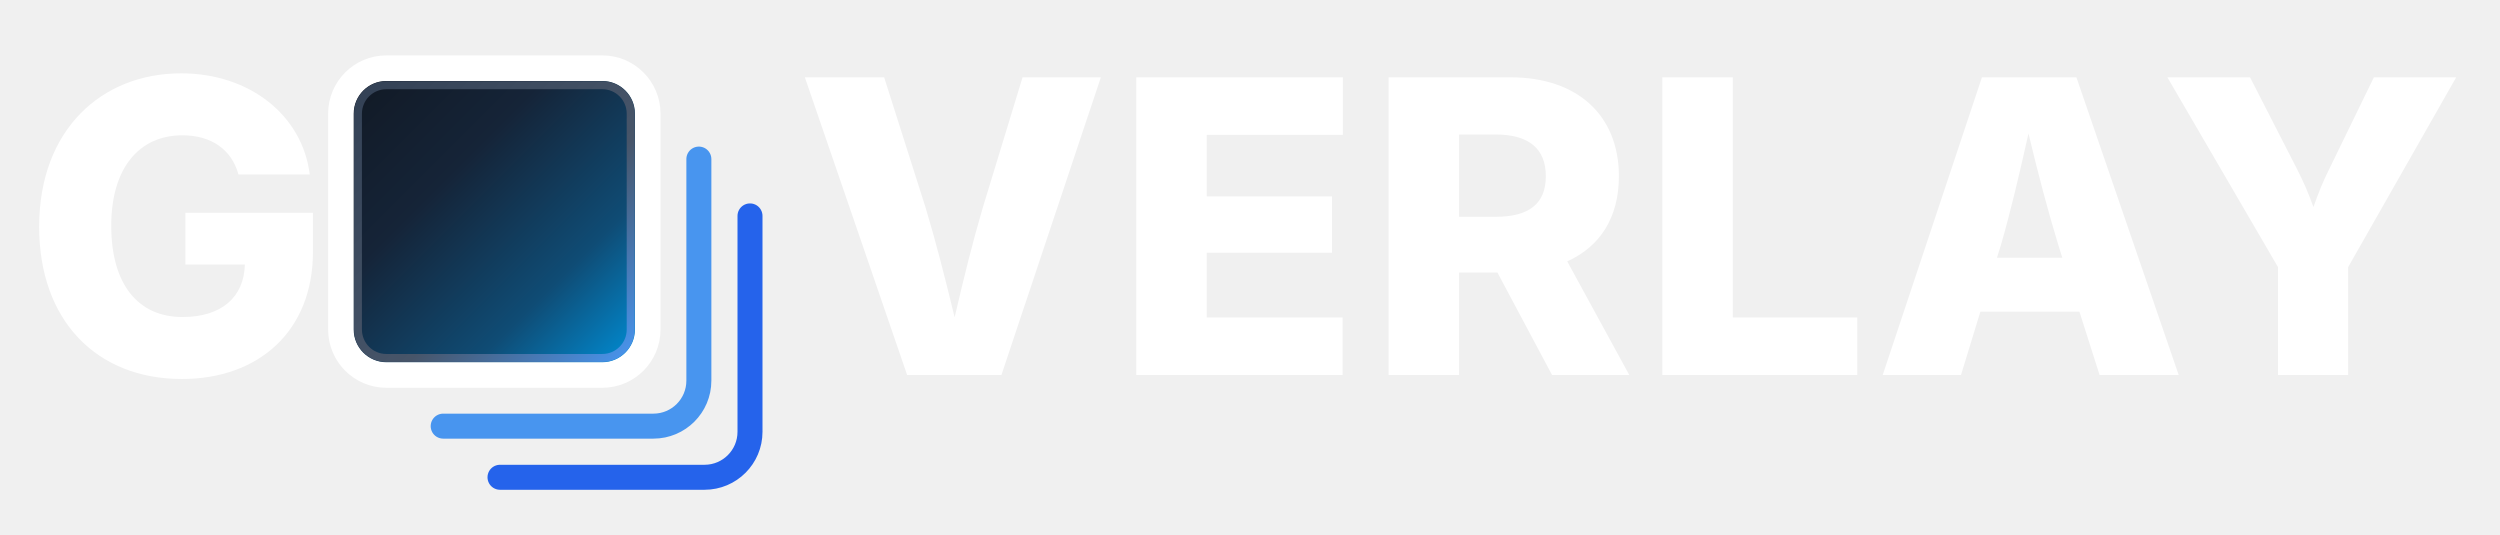
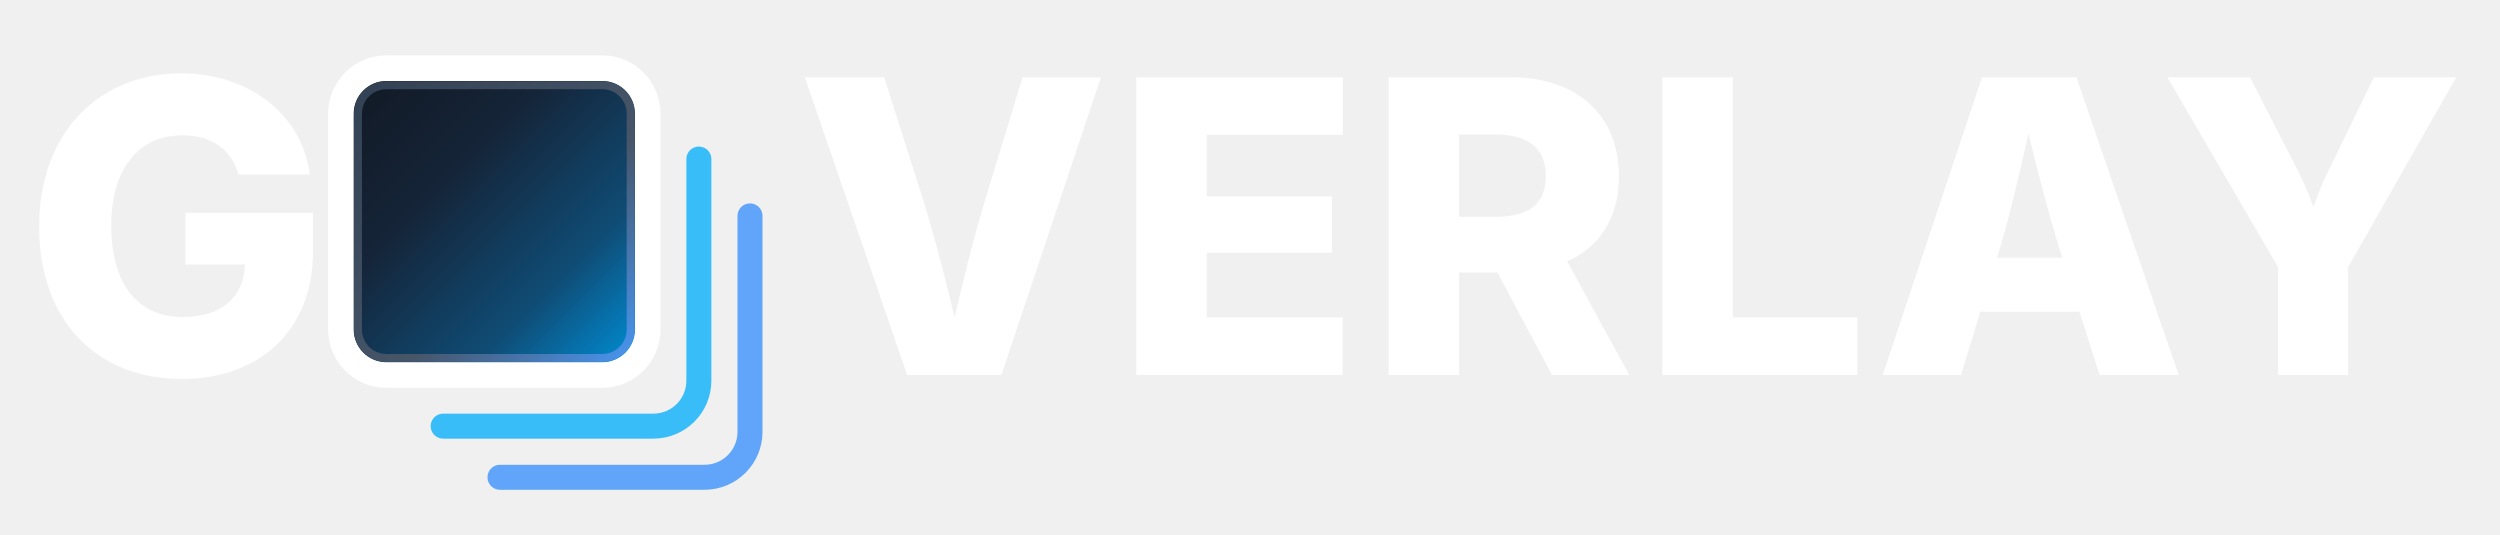
<svg xmlns="http://www.w3.org/2000/svg" viewBox="0 0 440 94" width="440" height="94">
  <defs>
    <linearGradient id="screenGrad" x1="0%" y1="0%" x2="100%" y2="100%">
      <stop offset="0%" stop-color="#111822" />
      <stop offset="35%" stop-color="#152438" />
      <stop offset="70%" stop-color="#0F4C75" />
      <stop offset="92%" stop-color="#0284C7" />
      <stop offset="100%" stop-color="#4895EF" />
    </linearGradient>
    <linearGradient id="screenBorder" x1="0%" y1="0%" x2="100%" y2="100%">
      <stop offset="0%" stop-color="#334155" />
      <stop offset="60%" stop-color="#475569" />
      <stop offset="100%" stop-color="#4895EF" />
    </linearGradient>
  </defs>
  <style>
    .brandtext {
      font-family: 'Fira Sans', 'Inter', 'Noto Sans', 'Segoe UI', 'Liberation Sans', sans-serif;
      font-weight: 800;
      font-size: 72px;
      fill: #FFFFFF;
      letter-spacing: 0.5px;
    }
  </style>
  <g transform="translate(4, 2)">
    <text x="0" y="64" class="brandtext">G</text>
-     <path d="M 84 82 L 120 82 A 8 8 0 0 0 128 74 L 128 36" stroke="#2563EB" stroke-width="4.4" stroke-linecap="round" stroke-linejoin="round" fill="none" />
-     <path d="M 74 73 L 111 73 A 8 8 0 0 0 119 65 L 119 26" stroke="#4895EF" stroke-width="4.4" stroke-linecap="round" stroke-linejoin="round" fill="none" />
+     <path d="M 84 82 L 120 82 A 8 8 0 0 0 128 74 L 128 36" stroke="#60A5FA" stroke-width="4.4" stroke-linecap="round" stroke-linejoin="round" fill="none" />
+     <path d="M 74 73 L 111 73 A 8 8 0 0 0 119 65 L 119 26" stroke="#38BDF8" stroke-width="4.4" stroke-linecap="round" stroke-linejoin="round" fill="none" />
    <rect x="56" y="10" width="54" height="54" rx="8" ry="8" fill="url(#screenGrad)" stroke="#FFFFFF" stroke-width="4.5" />
    <rect x="59" y="13" width="48" height="48" rx="5" ry="5" fill="none" stroke="url(#screenBorder)" stroke-width="1.4" />
    <text x="136" y="64" class="brandtext">VERLAY</text>
  </g>
</svg>
